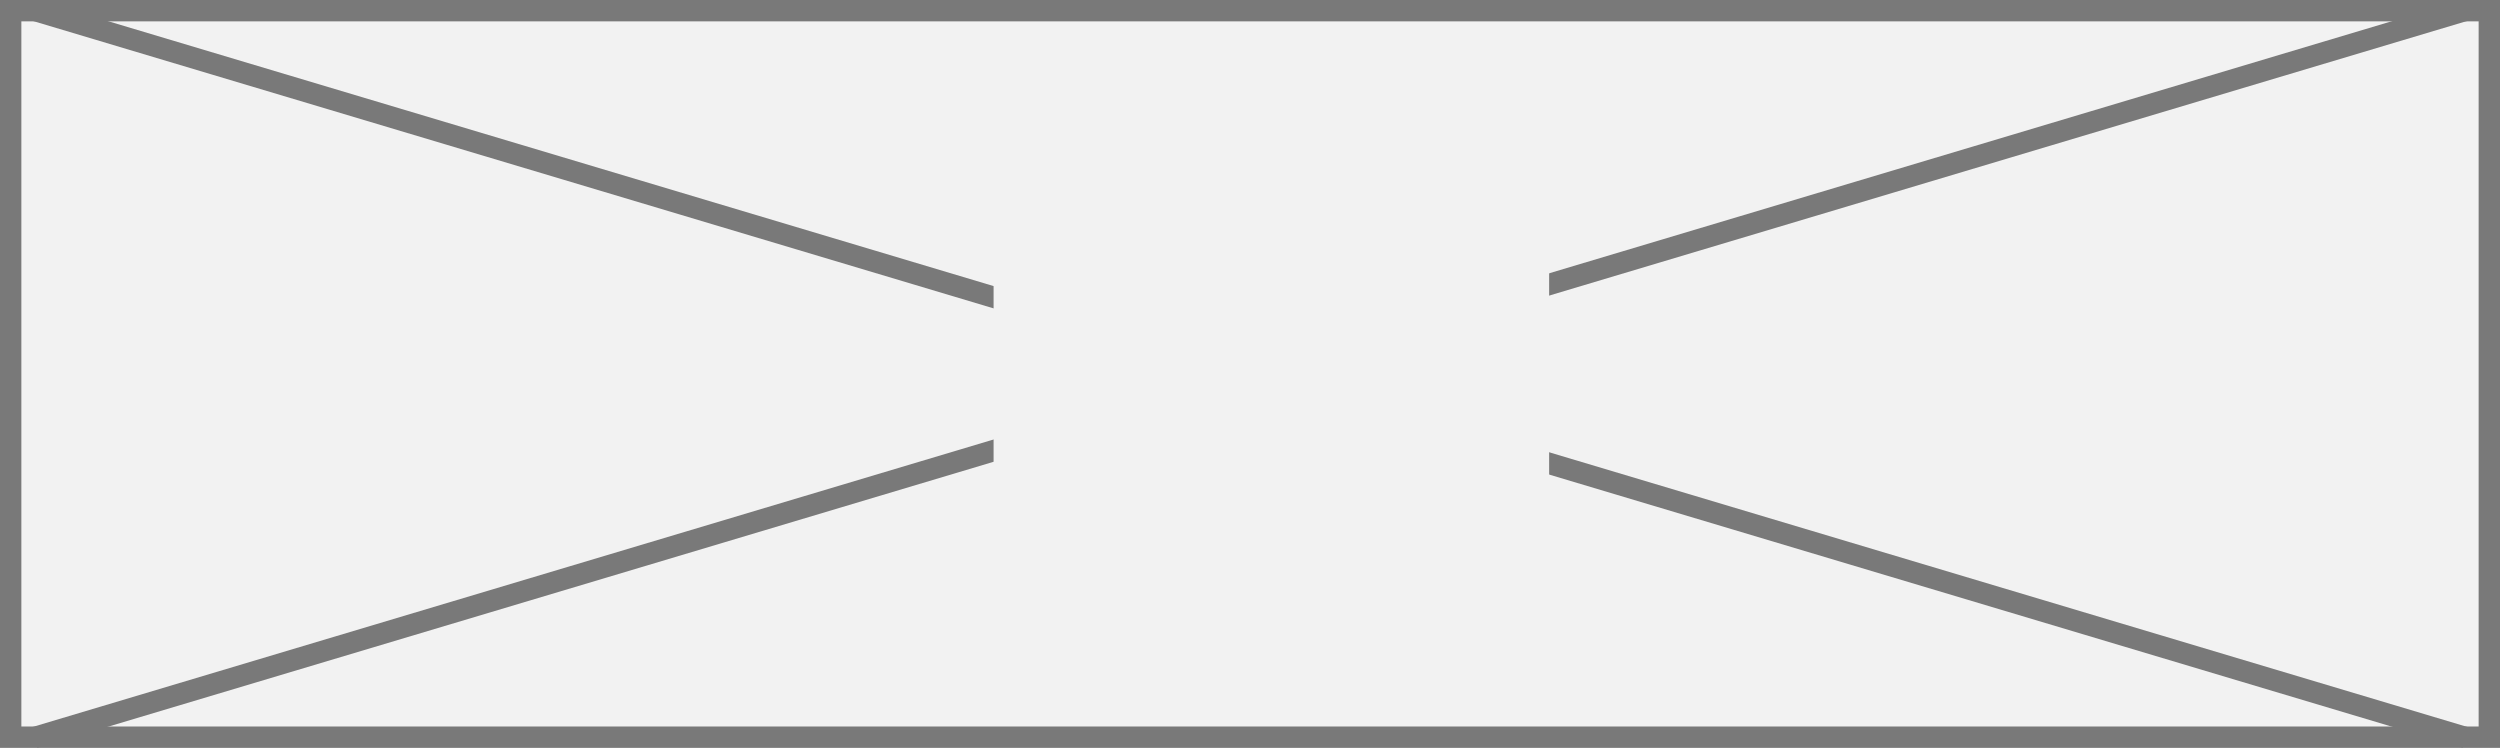
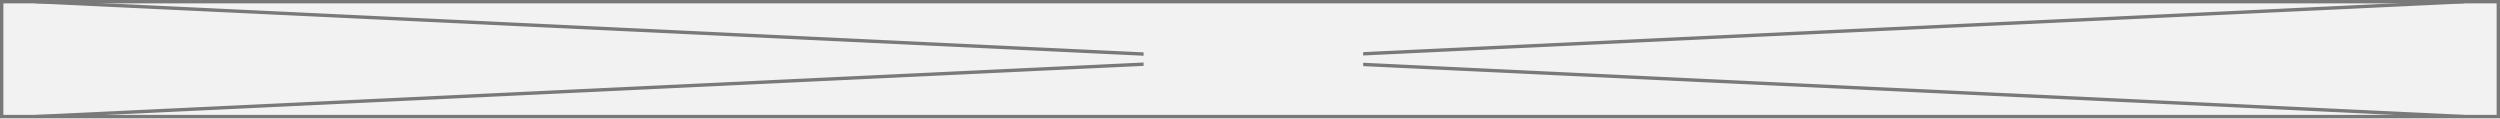
- <svg xmlns="http://www.w3.org/2000/svg" version="1.1" width="117px" height="35px">
+ <svg xmlns="http://www.w3.org/2000/svg" version="1.1" width="740px" height="35px">
  <defs>
-     <mask fill="white" id="clip12">
-       <path d="M 546.5 48  L 572.5 48  L 572.5 67  L 546.5 67  Z M 500 39  L 617 39  L 617 74  L 500 74  Z " fill-rule="evenodd" />
+     <mask fill="white" id="clip10">
+       <path d="M 372.5 112  L 437.5 112  L 437.5 131  L 372.5 131  Z M 34 103  L 774 103  L 774 138  L 34 138  Z " fill-rule="evenodd" />
    </mask>
  </defs>
-   <g transform="matrix(1 0 0 1 -500 -39 )">
-     <path d="M 500.5 39.5  L 616.5 39.5  L 616.5 73.5  L 500.5 73.5  L 500.5 39.5  Z " fill-rule="nonzero" fill="#f2f2f2" stroke="none" />
-     <path d="M 500.5 39.5  L 616.5 39.5  L 616.5 73.5  L 500.5 73.5  L 500.5 39.5  Z " stroke-width="1" stroke="#797979" fill="none" />
-     <path d="M 501.601 39.479  L 615.399 73.521  M 615.399 39.479  L 501.601 73.521  " stroke-width="1" stroke="#797979" fill="none" mask="url(#clip12)" />
+   <g transform="matrix(1 0 0 1 -34 -103 )">
+     <path d="M 34.5 103.5  L 773.5 103.5  L 773.5 137.5  L 34.5 137.5  L 34.5 103.5  Z " fill-rule="nonzero" fill="#f2f2f2" stroke="none" />
+     <path d="M 34.5 103.5  L 773.5 103.5  L 773.5 137.5  L 34.5 137.5  L 34.5 103.5  Z " stroke-width="1" stroke="#797979" fill="none" />
+     <path d="M 44.56 103.499  L 763.44 137.501  M 763.44 103.499  L 44.56 137.501  " stroke-width="1" stroke="#797979" fill="none" mask="url(#clip10)" />
  </g>
</svg>
